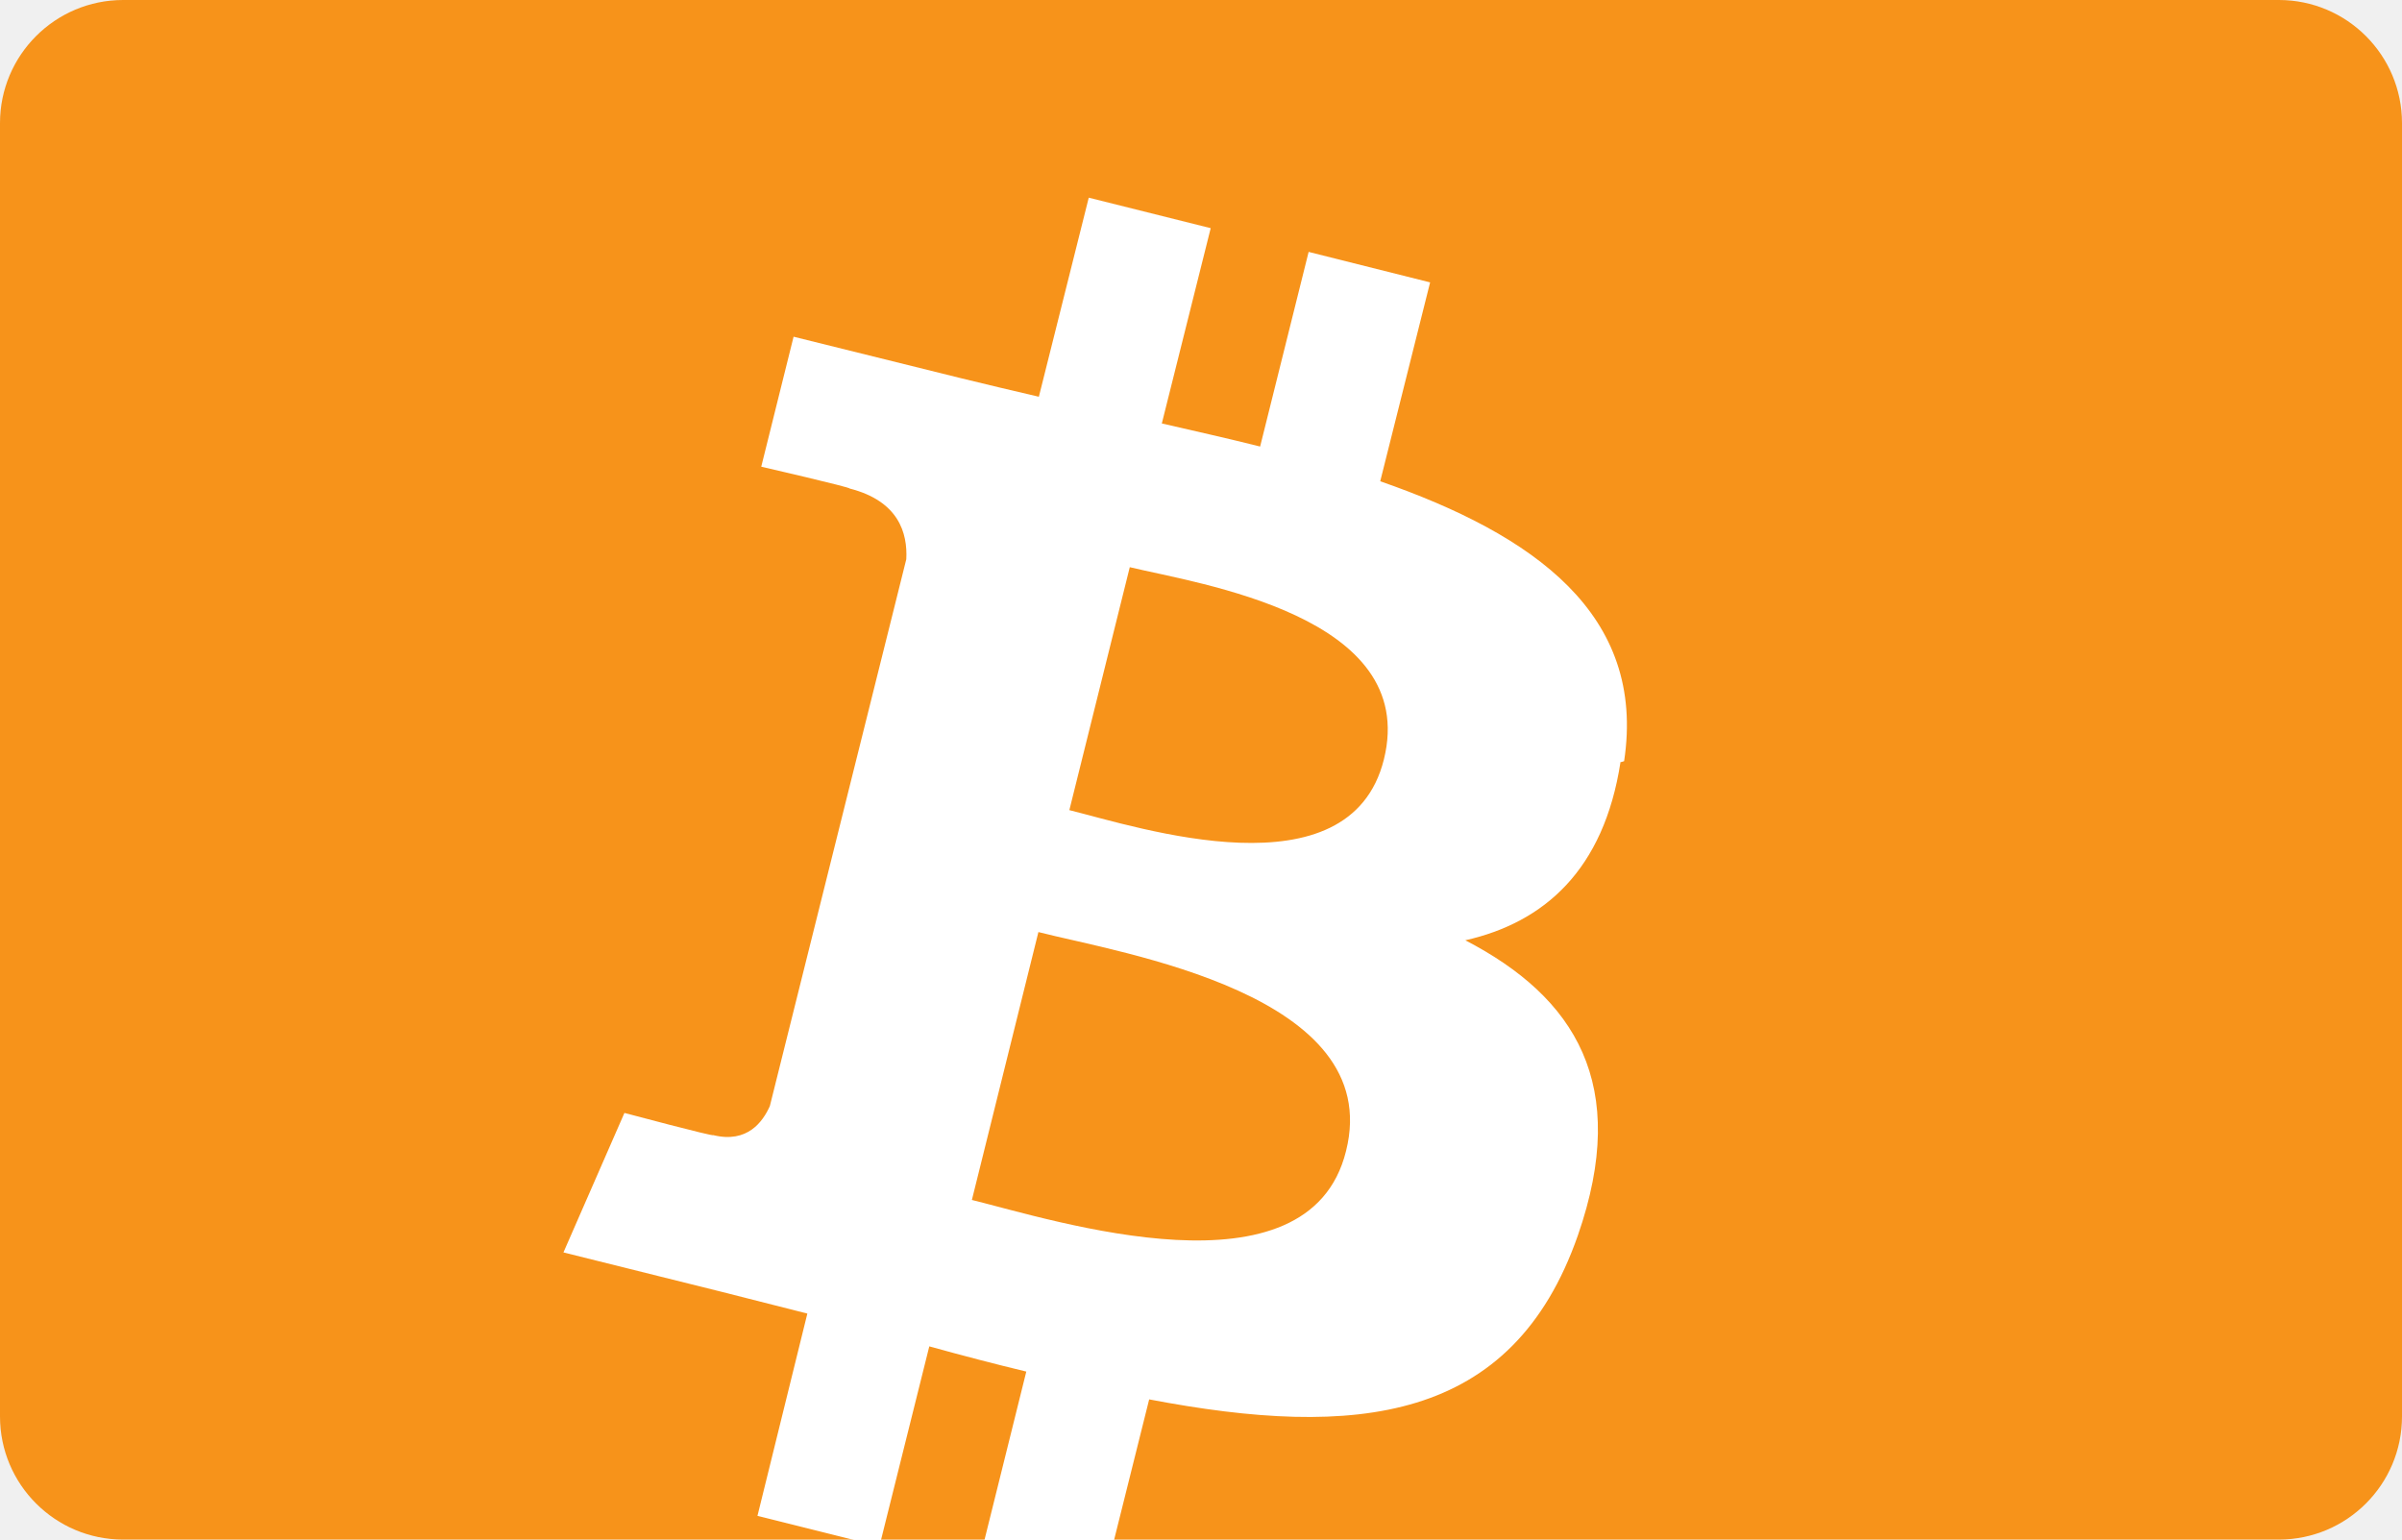
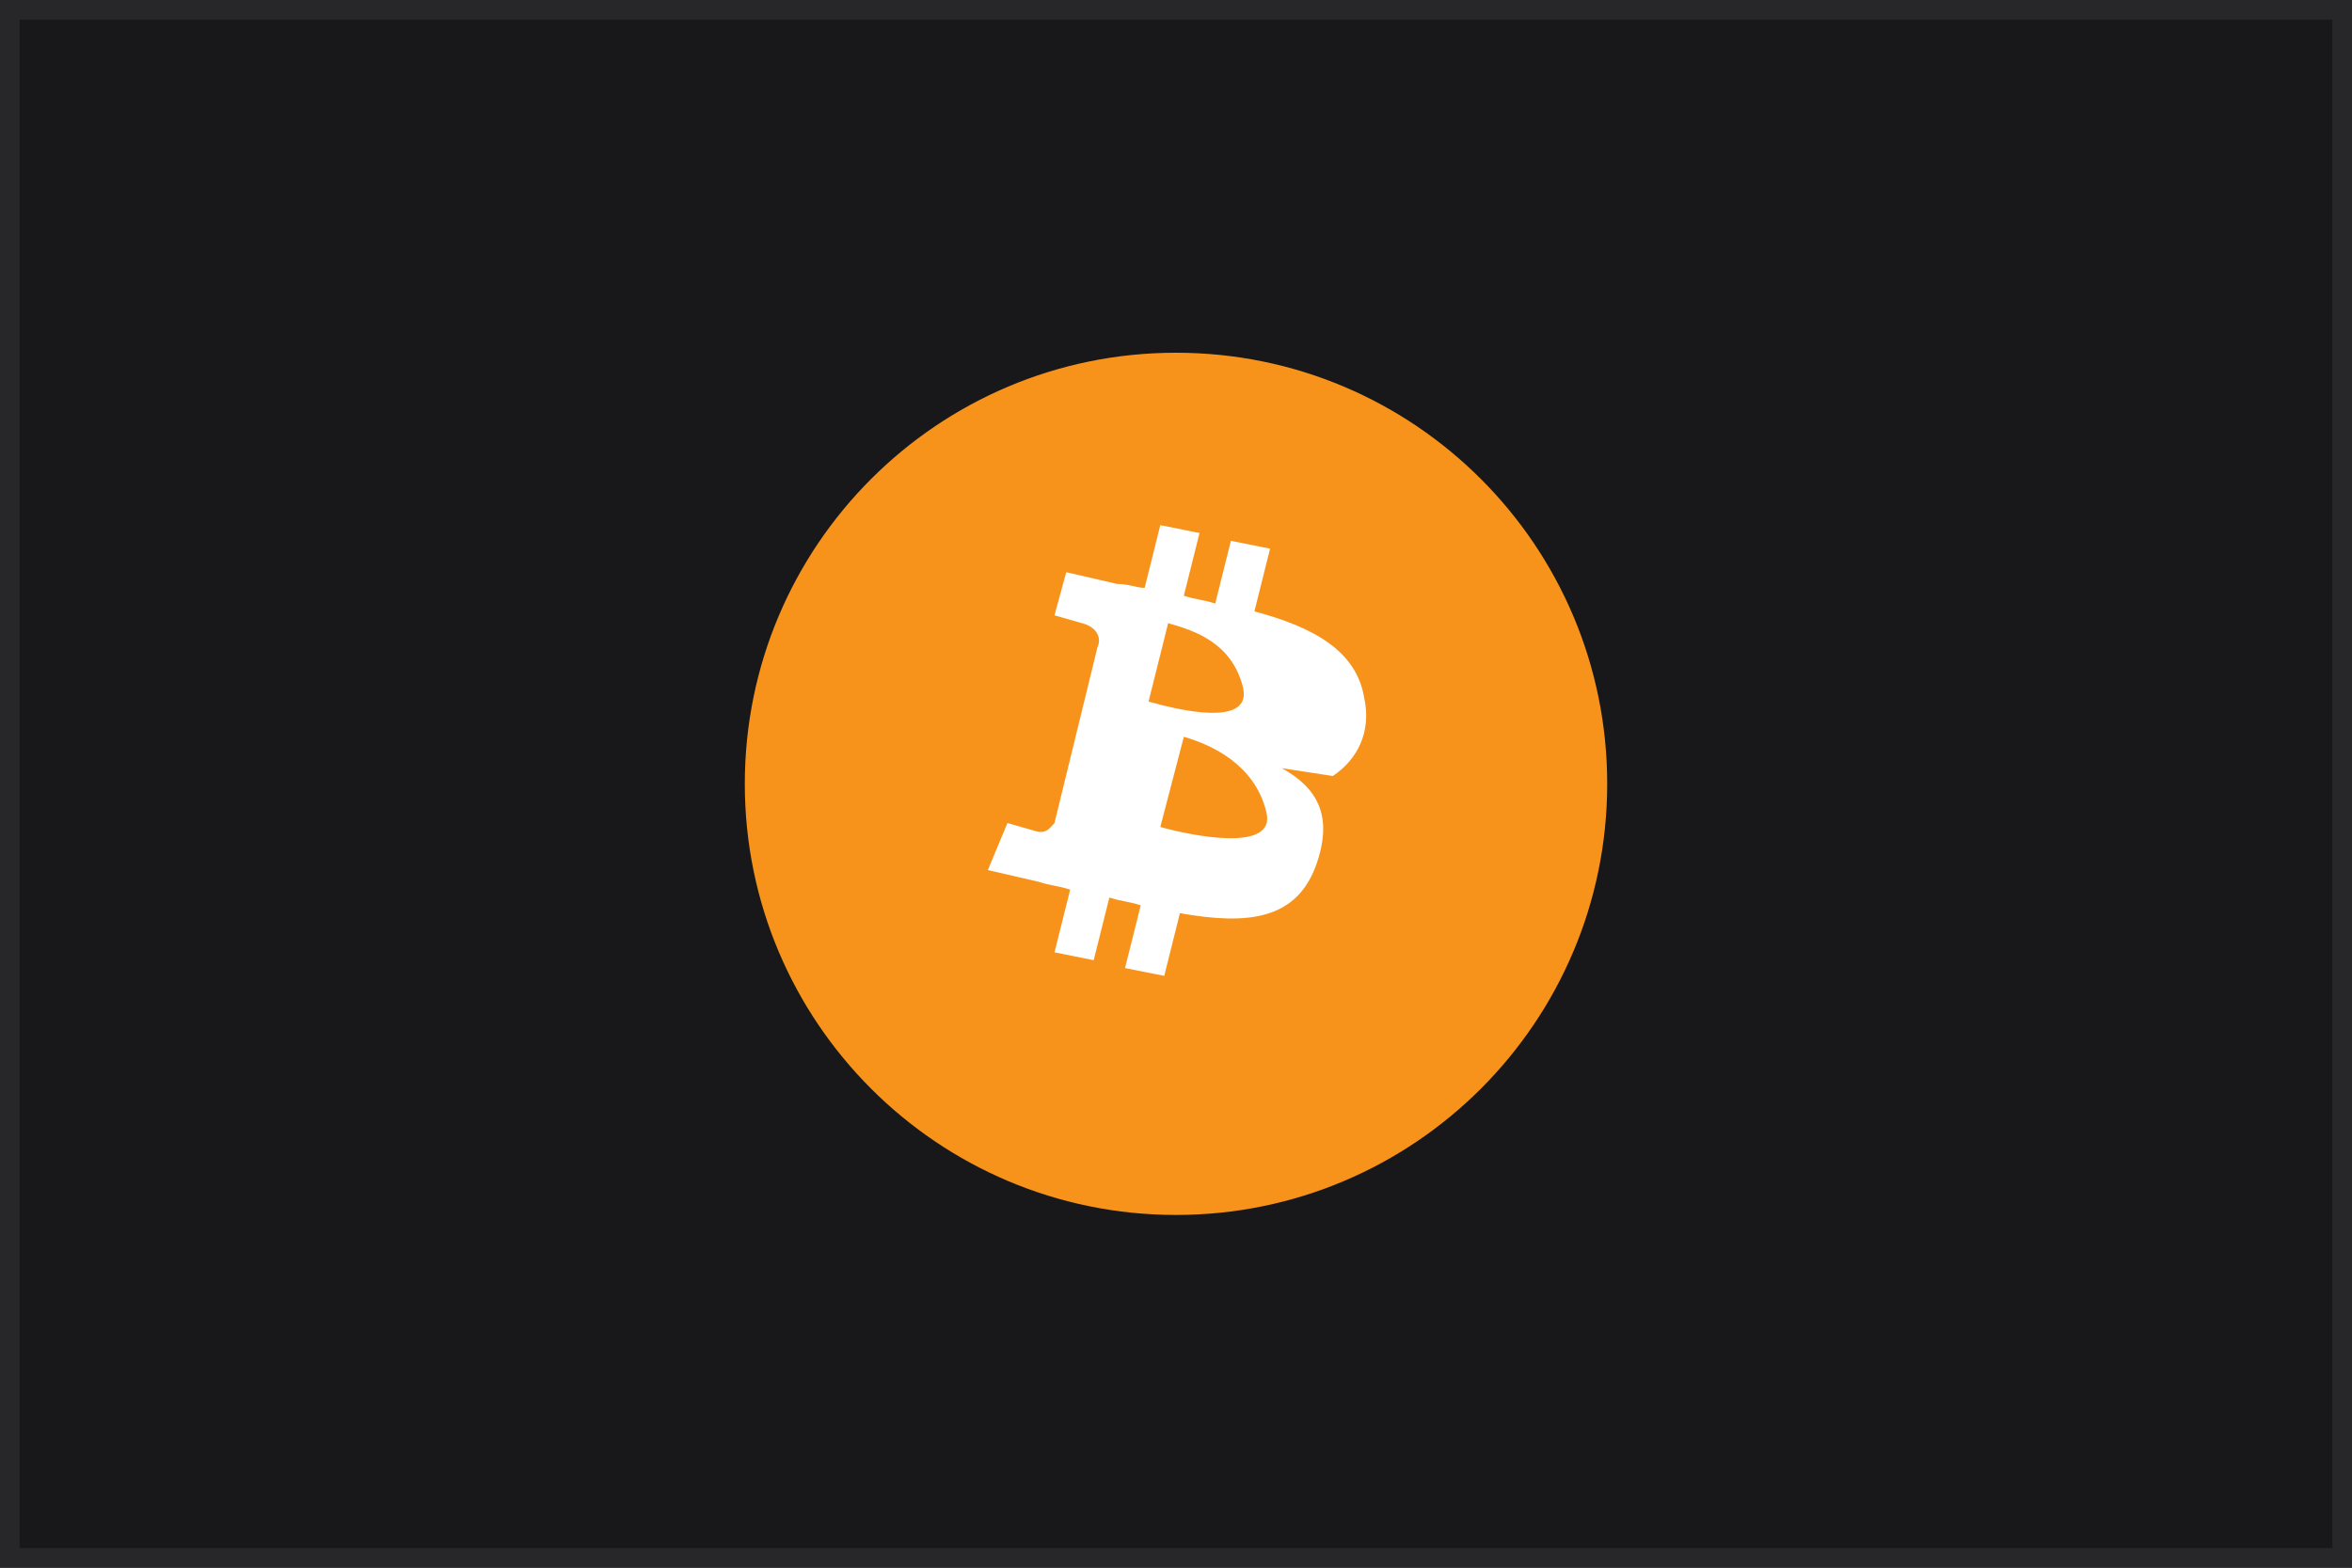
- <svg xmlns="http://www.w3.org/2000/svg" width="780" height="500" viewBox="0 0 780 500" fill="none">
-   <rect width="780" height="500" rx="40" fill="#F7931A" />
-   <path d="M527.4 247.2c7.2-47.7-29.22-73.5-79.2-90.9l16.2-64.59-39.45-9.9-15.75 63.21c-10.35-2.61-21.15-5.01-31.92-7.5l15.87-63.42-39.6-9.9-16.2 64.65c-8.55-2.01-16.95-3.96-25.2-6l-54.45-13.5-10.5 42.21s29.22 6.75 28.65 7.08c16.05 4.08 18.9 14.58 18.45 22.98l-44.31 177.6c-2.25 4.98-7.2 12.18-18.42 9.42.45.6-28.8-7.2-28.8-7.2l-19.8 45.3 51.3 12.78 27.9 7.08-16.2 65.7 39.6 9.9 16.2-64.95c10.8 3 21.15 5.7 31.5 8.19l-16.05 64.62 39.6 9.9 16.35-65.49c67.2 12.81 117.9 7.71 139.2-53.22 17.1-49.11-.9-77.4-36.54-95.88 25.62-5.79 45-22.8 50.4-57.9h.3zM437.1 373.8c-12.12 49.2-94.71 22.5-121.5 15.9l21.6-87c26.88 6.9 112.71 20.1 99.9 71.1zm12.3-127.2c-11.1 44.7-79.8 22.05-102.15 16.5l19.62-78.9c22.32 5.4 94.08 15.72 82.53 62.4z" fill="white" />
+ <svg xmlns="http://www.w3.org/2000/svg" width="120" height="80" viewBox="0 0 120 80" fill="none">
+   <rect width="120" height="80" fill="#18181B" />
+   <rect x="0.5" y="0.5" width="119" height="79" stroke="#27272A" stroke-width="1" />
+   <circle cx="60" cy="40" r="22" fill="#F7931A" />
+   <path d="M68 39.6C69.2 38.8 70 37.4 69.6 35.6C69.2 33.2 67 32 64 31.2L64.8 28L62.8 27.6L62 30.8C61.4 30.6 61 30.6 60.4 30.4L61.2 27.2L59.2 26.8L58.4 30C58 30 57.6 29.8 57 29.8L54.4 29.2L53.8 31.4C53.8 31.4 55.2 31.8 55.2 31.8C56 32 56.2 32.6 56 33L53.8 42C53.6 42.2 53.4 42.6 52.8 42.4C52.8 42.4 51.4 42 51.4 42L50.4 44.4L53 45C53.6 45.2 54 45.2 54.6 45.4L53.8 48.6L55.8 49L56.6 45.8C57.2 46 57.6 46 58.2 46.2L57.4 49.4L59.4 49.8L60.2 46.6C63.6 47.2 66.2 47 67.2 44C68 41.6 67.2 40.2 65.4 39.2M63.4 35C64 37.2 60 36.2 58.6 35.8L59.6 31.8C61 32.2 62.8 32.8 63.4 35M64.6 41.4C65.2 43.6 60.6 42.6 59.2 42.2L60.4 37.6C61.8 38 64 39 64.6 41.4Z" fill="#FFFFFF" />
</svg>
